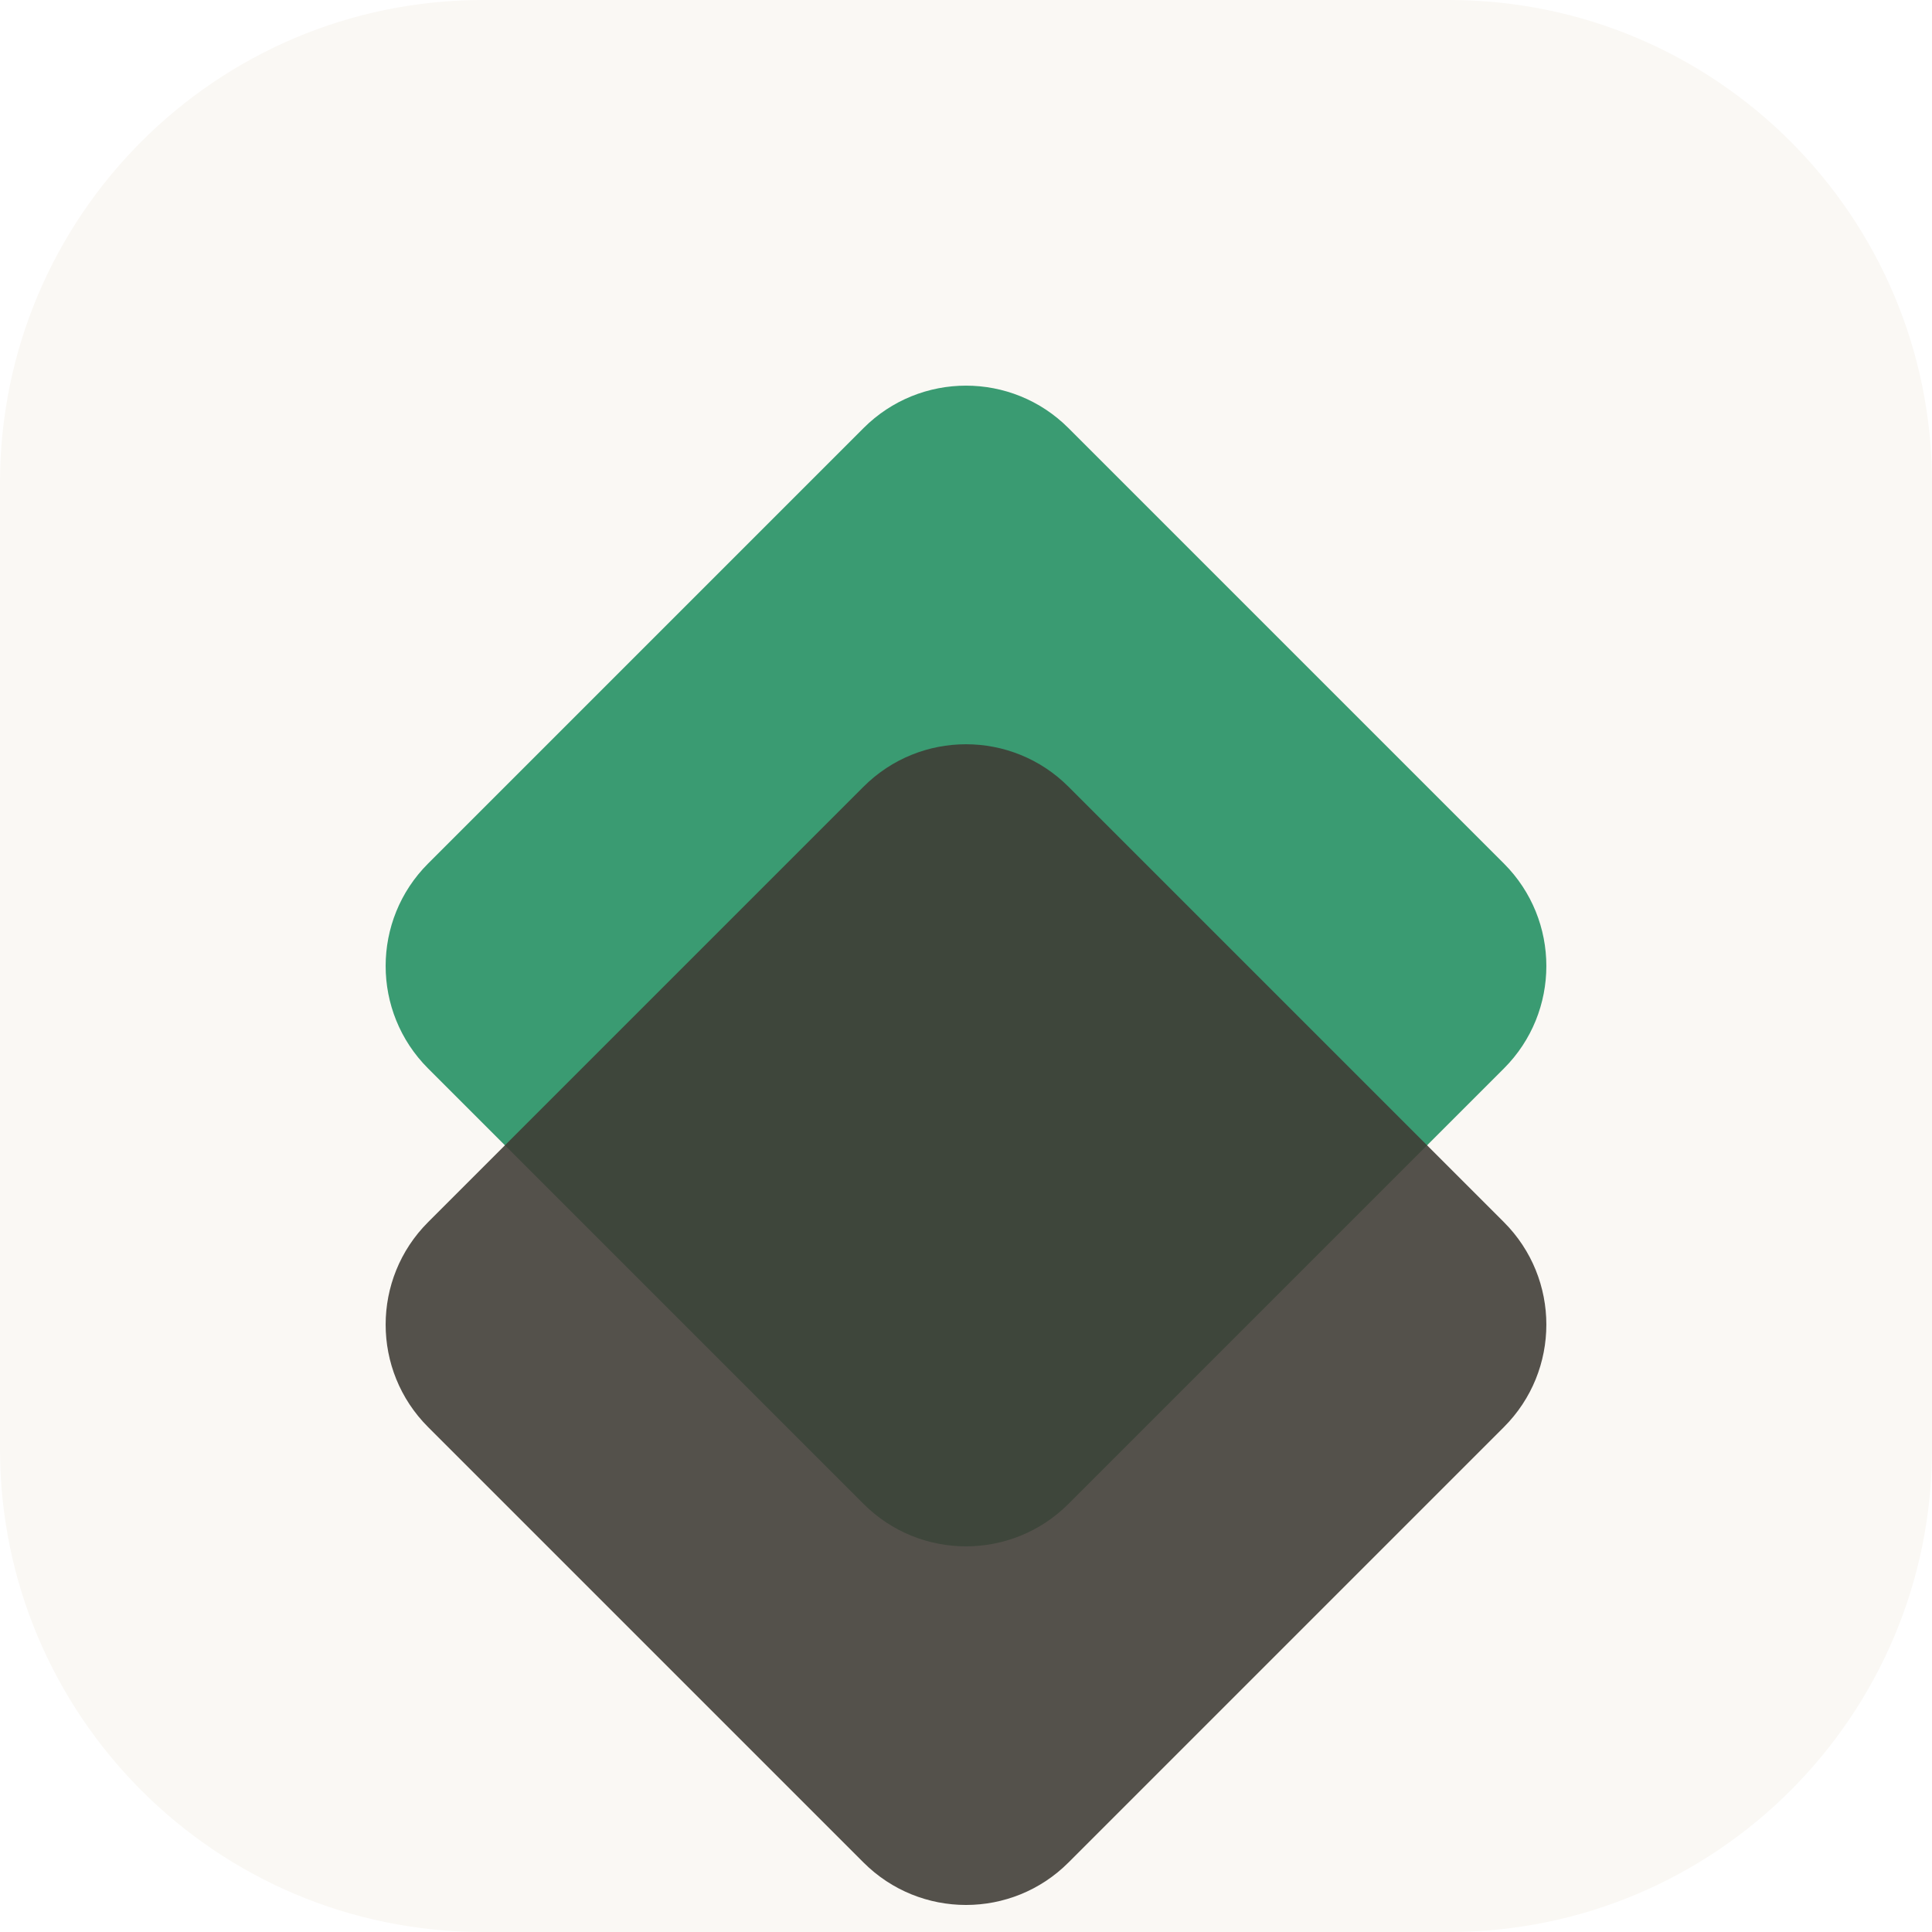
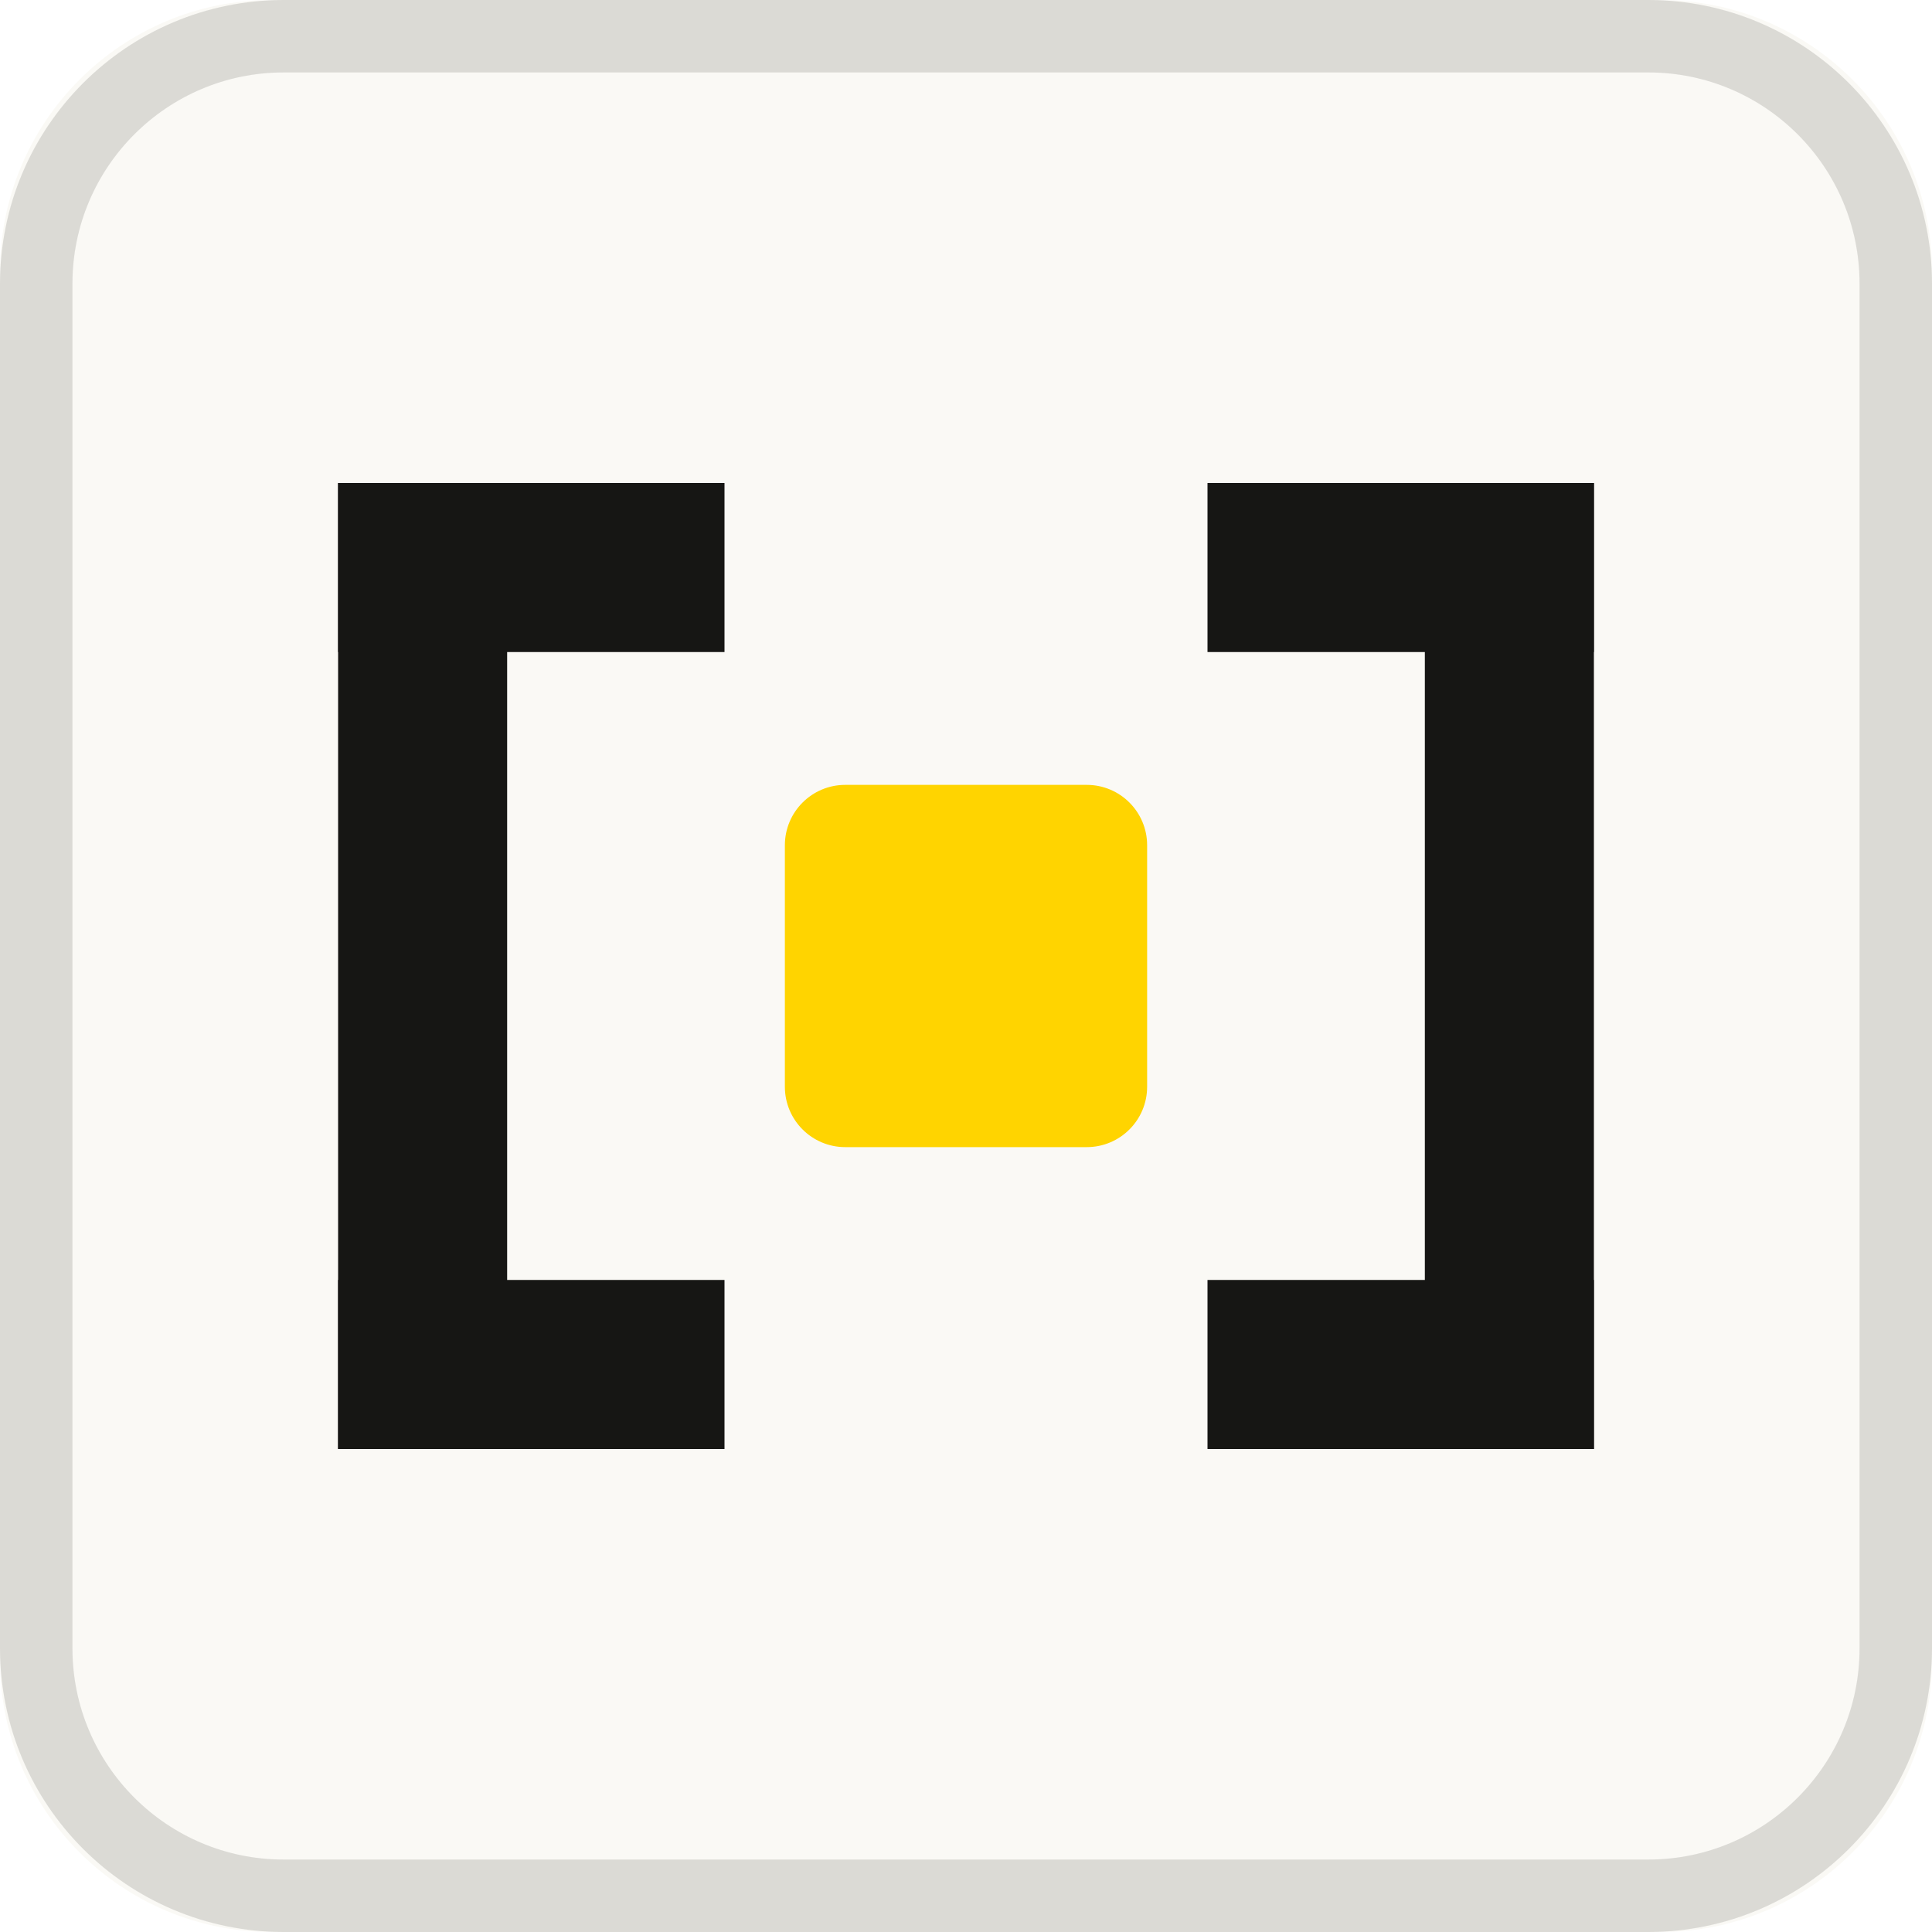
- <svg xmlns="http://www.w3.org/2000/svg" viewBox="0 0 32 32" fill="none">
-   <rect width="32" height="32" rx="8" fill="#FAF8F4" />
-   <g transform="translate(16 16)">
-     <rect x="-7.5" y="-7.5" width="15" height="15" rx="2.4" fill="#3A9B72" transform="rotate(45)" />
-     <rect x="-5.5" y="-5.5" width="15" height="15" rx="2.4" fill="#3F3B35" fill-opacity="0.88" transform="rotate(45) translate(2.2 2.2)" />
+ <svg xmlns="http://www.w3.org/2000/svg" viewBox="0 0 32 32" width="32" height="32" fill="none">
+   <rect width="32" height="32" rx="4.5" fill="#FAF9F5" />
+   <rect x="0.6" y="0.6" width="30.8" height="30.8" rx="4.1" stroke="#161614" stroke-opacity="0.14" stroke-width="1.2" />
+   <g fill="#161614">
+     <rect x="5.6" y="8" width="2.8" height="16" />
+     <rect x="5.6" y="8" width="6.4" height="2.8" />
+     <rect x="5.6" y="21.2" width="6.4" height="2.8" />
+     <rect x="23.6" y="8" width="2.8" height="16" />
+     <rect x="20" y="8" width="6.4" height="2.8" />
+     <rect x="20" y="21.2" width="6.4" height="2.8" />
  </g>
+   <rect x="13" y="13" width="6" height="6" rx="1" fill="#FFD400" />
</svg>
